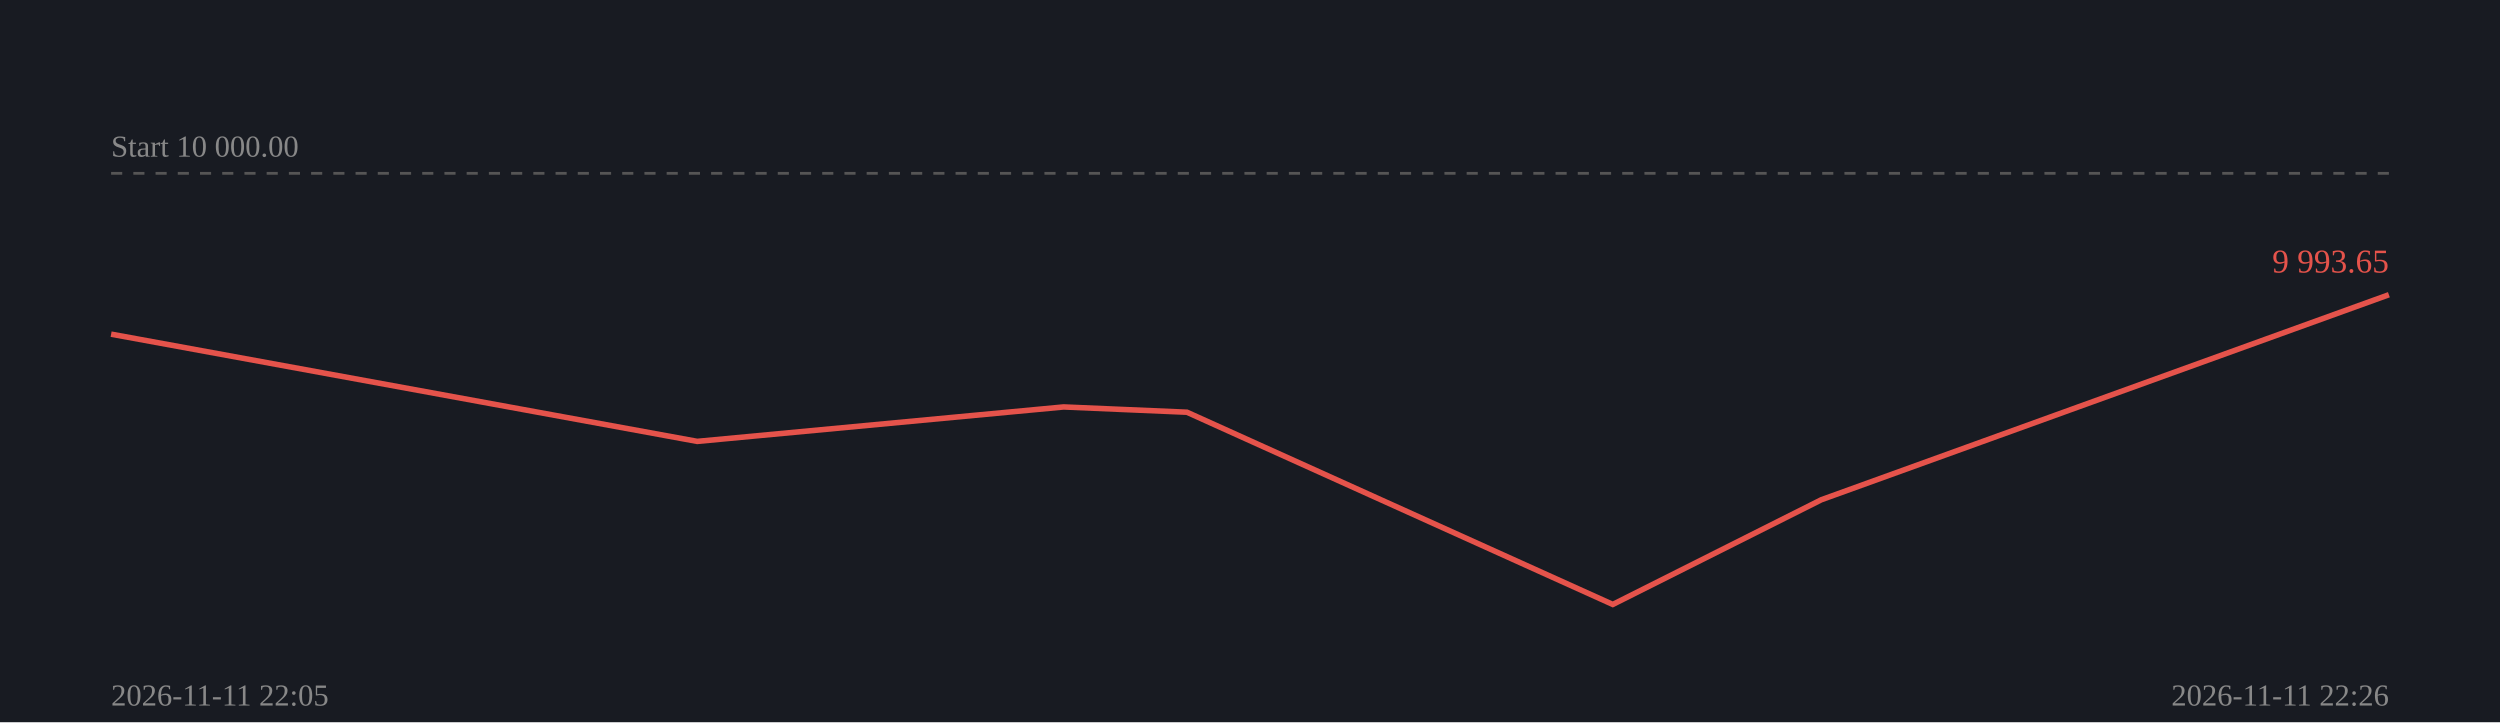
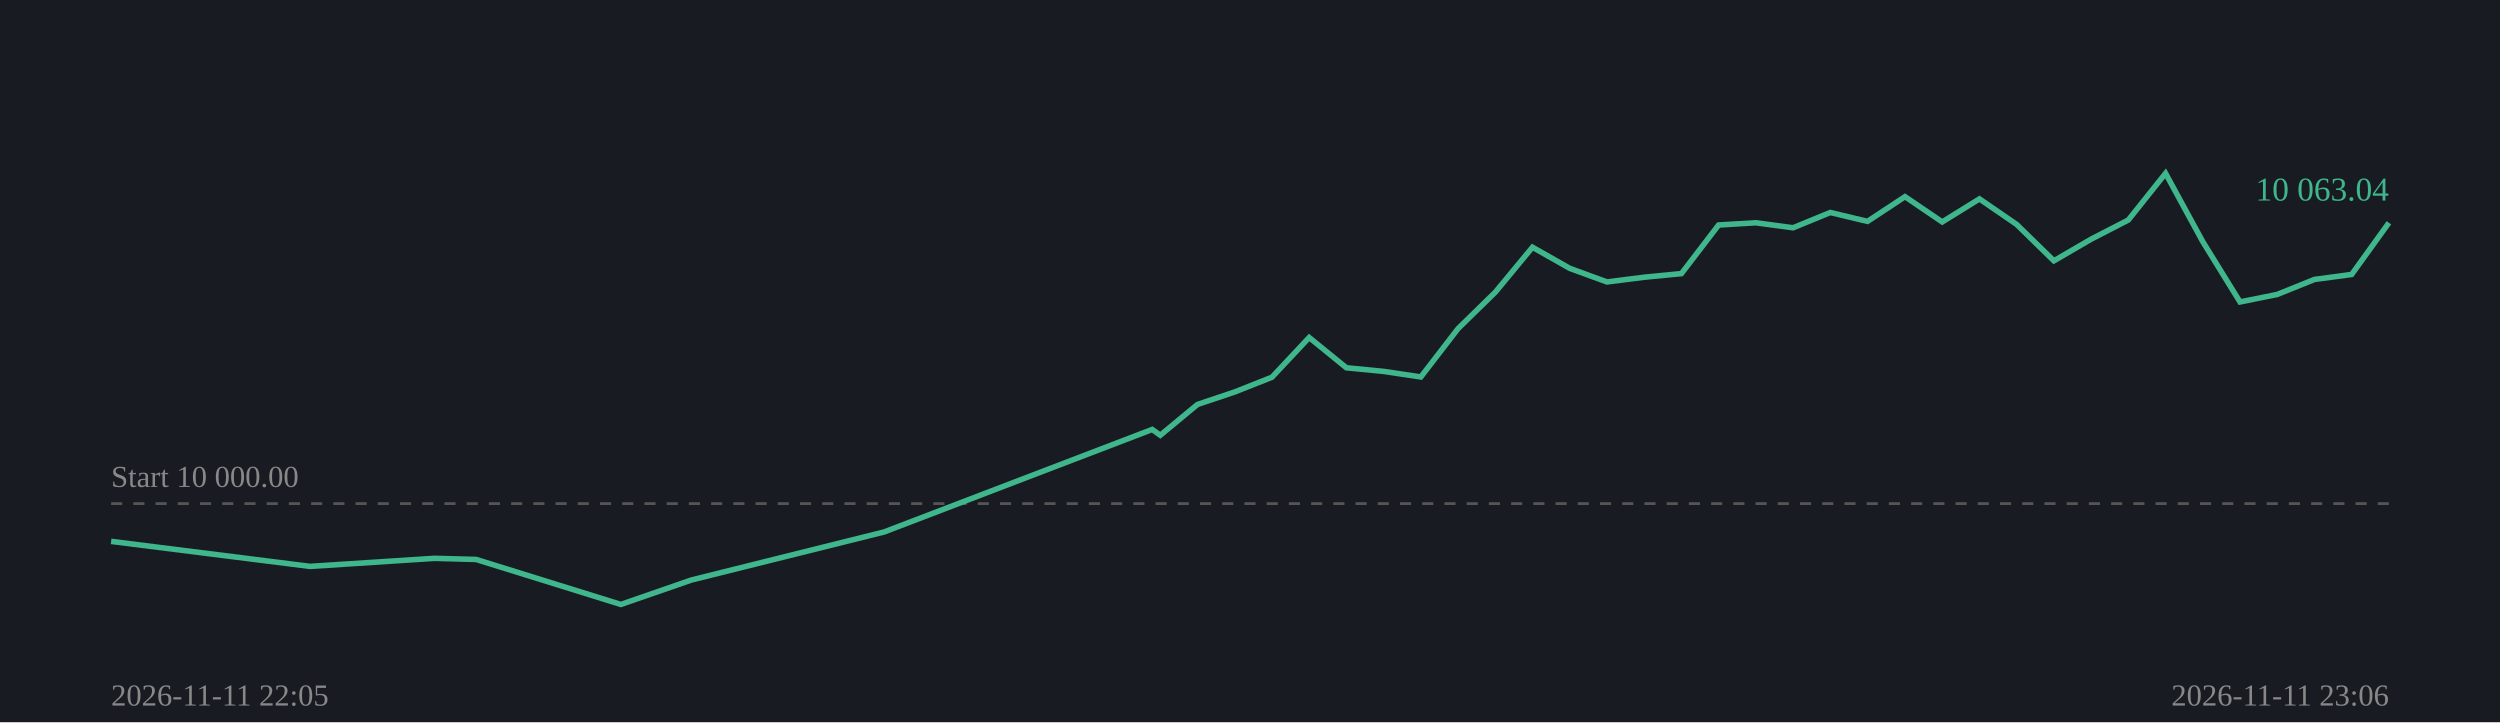
<svg xmlns="http://www.w3.org/2000/svg" viewBox="0 0 900 260" width="900" height="260">
  <rect width="900" height="260" fill="#181b22" />
-   <line x1="40" y1="62.4" x2="860" y2="62.4" stroke="#555" stroke-dasharray="4 4" />
-   <text x="40" y="56.4" fill="#888" font-size="11">Start 10 000.00</text>
-   <path d="M40.0,120.3 L251.0,158.9 L382.9,146.5 L427.3,148.4 L580.6,217.6 L655.7,179.9 L860.0,106.1" fill="none" stroke="#e5534b" stroke-width="2" />
+   <line x1="40" y1="181.3" x2="860" y2="181.3" stroke="#555" stroke-dasharray="4 4" />
+   <text x="40" y="175.3" fill="#888" font-size="11">Start 10 000.00</text>
+   <path d="M40.0,194.9 L111.6,203.9 L156.4,201.0 L171.4,201.4 L223.5,217.6 L248.9,208.8 L318.3,191.5 L414.8,154.6 L417.7,156.7 L431.1,145.6 L444.5,141.1 L457.9,135.8 L471.3,121.5 L484.7,132.4 L498.1,133.7 L511.5,135.7 L524.9,118.3 L538.3,105.2 L551.7,89.0 L565.1,96.6 L578.5,101.5 L591.9,99.8 L605.3,98.5 L618.7,81.0 L632.1,80.2 L645.5,82.0 L658.9,76.5 L672.3,79.7 L685.8,70.8 L699.2,79.9 L712.6,71.6 L726.0,80.8 L739.4,93.9 L752.8,86.1 L766.2,79.2 L779.6,62.4 L793.0,87.0 L806.4,108.7 L819.8,106.0 L833.2,100.6 L846.6,98.8 L860.0,80.2" fill="none" stroke="#3fb68b" stroke-width="2" />
  <text x="40" y="254" fill="#888" font-size="11">2026-11-11 22:05</text>
-   <text x="860" y="254" fill="#888" font-size="11" text-anchor="end">2026-11-11 22:26</text>
-   <text x="860" y="98.1" fill="#e5534b" font-size="12" text-anchor="end">9 993.65</text>
+   <text x="860" y="254" fill="#888" font-size="11" text-anchor="end">2026-11-11 23:06</text>
+   <text x="860" y="72.2" fill="#3fb68b" font-size="12" text-anchor="end">10 063.04</text>
</svg>
